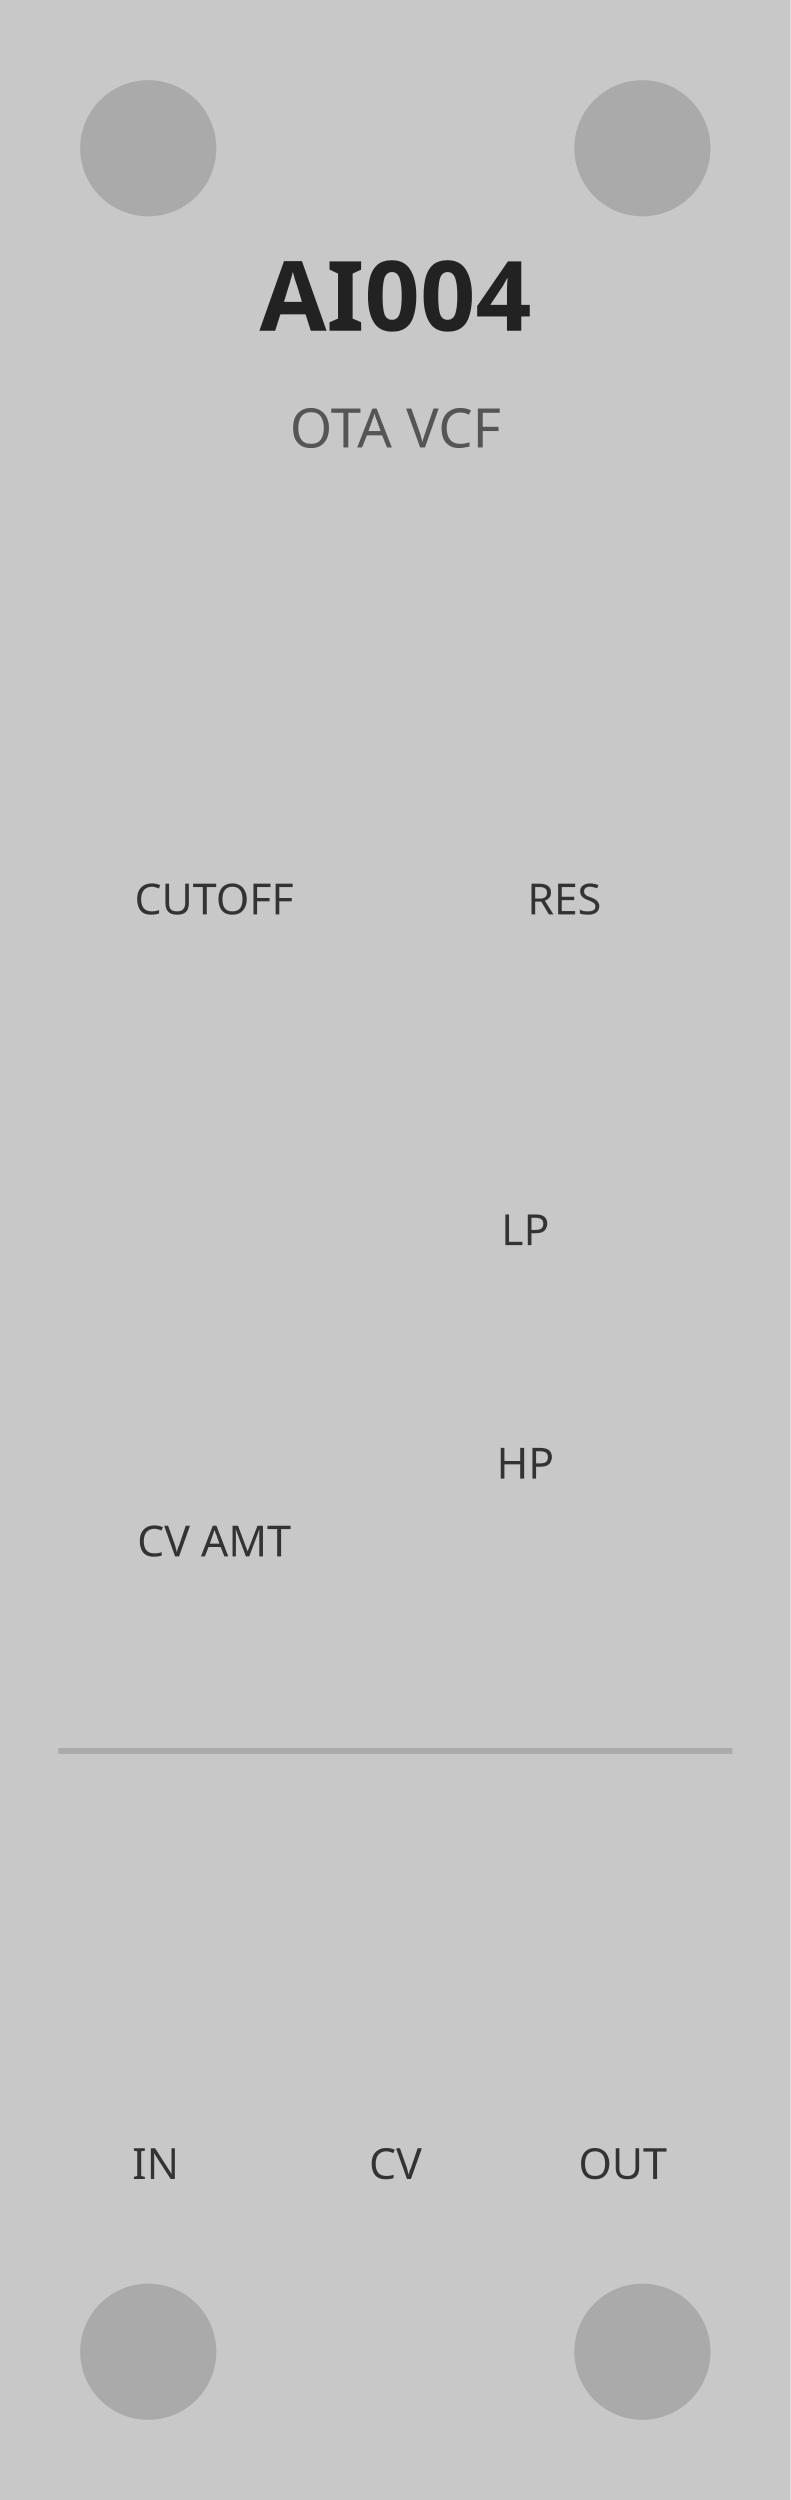
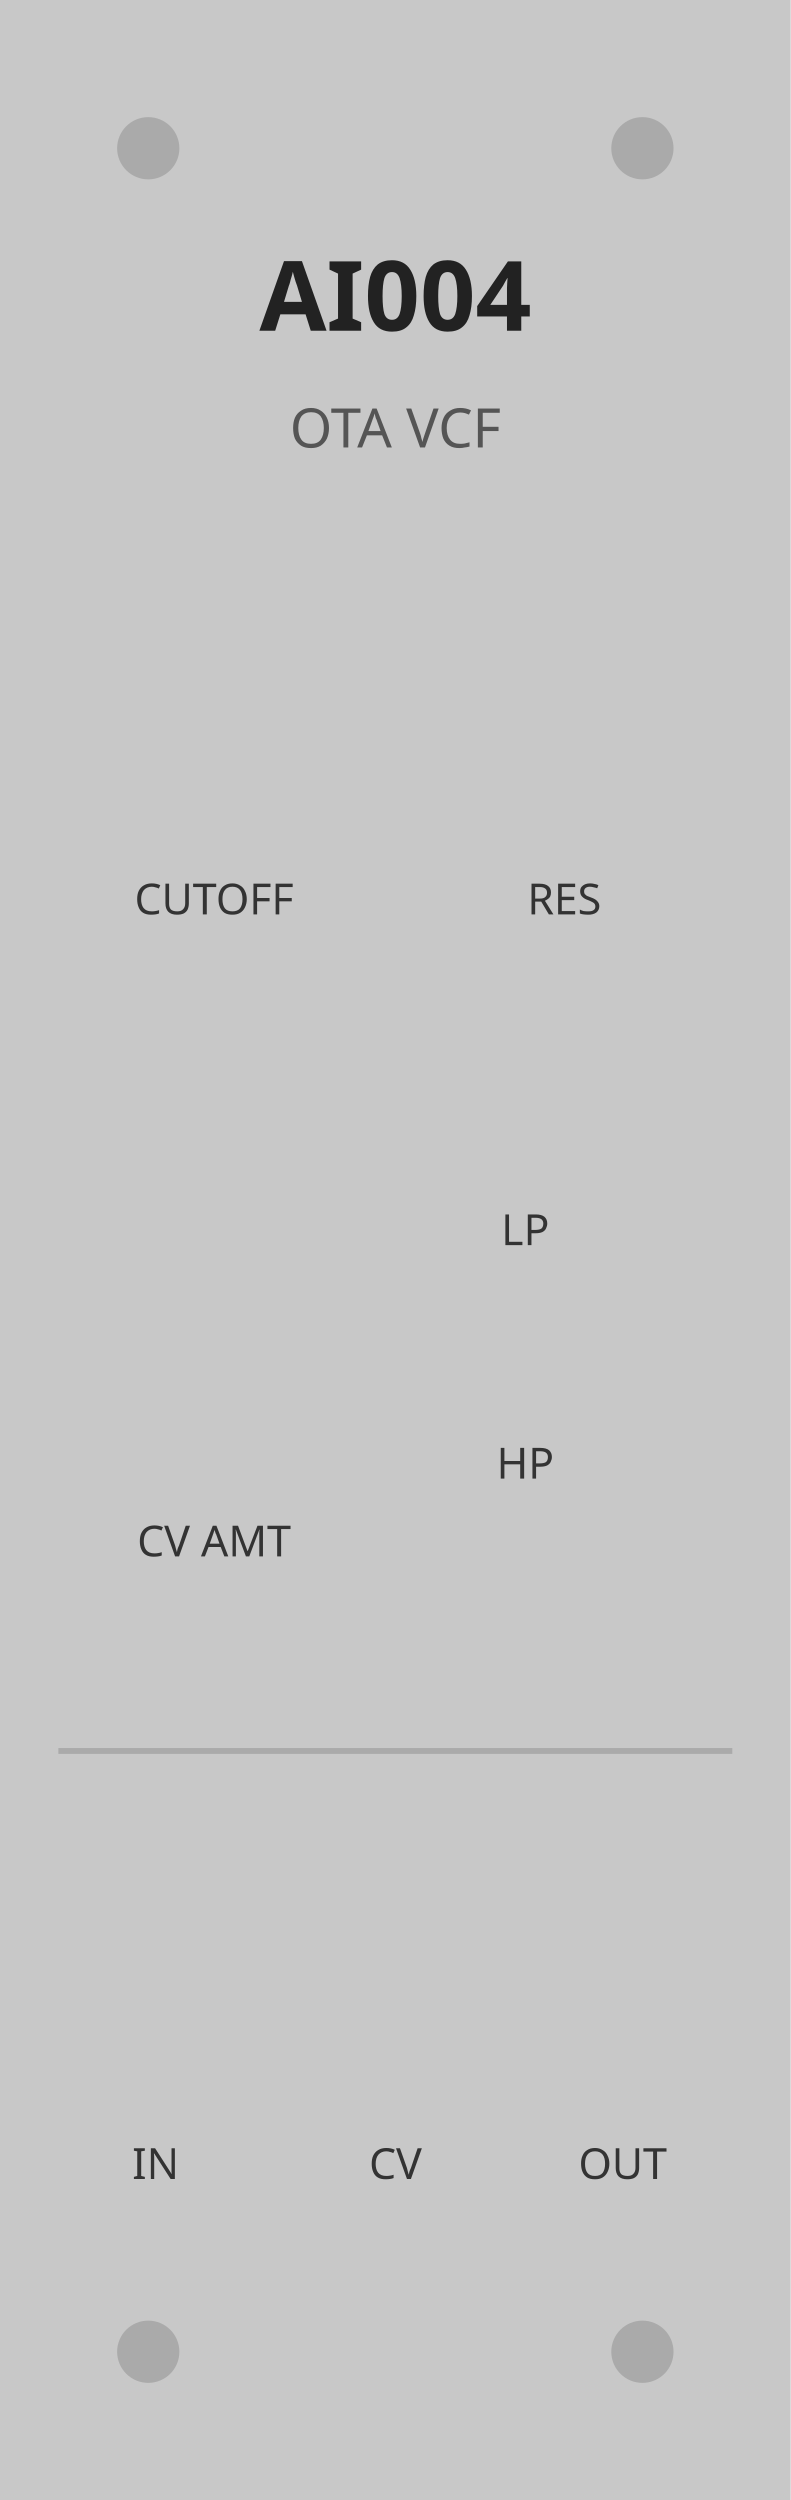
<svg xmlns="http://www.w3.org/2000/svg" width="40.64mm" height="128.5mm" viewBox="0 0 40.64 128.5">
  <rect width="40.64" height="128.5" fill="#c8c8c8" />
-   <circle cx="7.62" cy="7.62" r="3.5" fill="#aaa" />
-   <circle cx="33.02" cy="7.62" r="3.5" fill="#aaa" />
-   <circle cx="7.62" cy="120.88" r="3.5" fill="#aaa" />
-   <circle cx="33.02" cy="120.88" r="3.5" fill="#aaa" />
+   <circle cx="7.62" cy="7.62" r="1.6" fill="#aaa" />
+   <circle cx="33.02" cy="7.62" r="1.6" fill="#aaa" />
+   <circle cx="7.62" cy="120.88" r="1.6" fill="#aaa" />
+   <circle cx="33.02" cy="120.88" r="1.6" fill="#aaa" />
  <text x="20.32" y="17" text-anchor="middle" font-family="sans-serif" font-size="5" font-weight="bold" fill="#222">AI004</text>
  <text x="20.32" y="23" text-anchor="middle" font-family="sans-serif" font-size="2.8" fill="#555">OTA VCF</text>
  <text x="11" y="47" text-anchor="middle" font-family="sans-serif" font-size="2.2" fill="#333">CUTOFF</text>
  <text x="29" y="47" text-anchor="middle" font-family="sans-serif" font-size="2.2" fill="#333">RES</text>
  <text x="11" y="80" text-anchor="middle" font-family="sans-serif" font-size="2.2" fill="#333">CV AMT</text>
  <text x="27" y="64" text-anchor="middle" font-family="sans-serif" font-size="2.2" fill="#333">LP</text>
  <text x="27" y="76" text-anchor="middle" font-family="sans-serif" font-size="2.2" fill="#333">HP</text>
  <line x1="3" y1="90" x2="37.64" y2="90" stroke="#aaa" stroke-width="0.3" />
  <text x="8" y="112" text-anchor="middle" font-family="sans-serif" font-size="2.2" fill="#333">IN</text>
  <text x="20.32" y="112" text-anchor="middle" font-family="sans-serif" font-size="2.2" fill="#333">CV</text>
  <text x="32" y="112" text-anchor="middle" font-family="sans-serif" font-size="2.2" fill="#333">OUT</text>
</svg>
